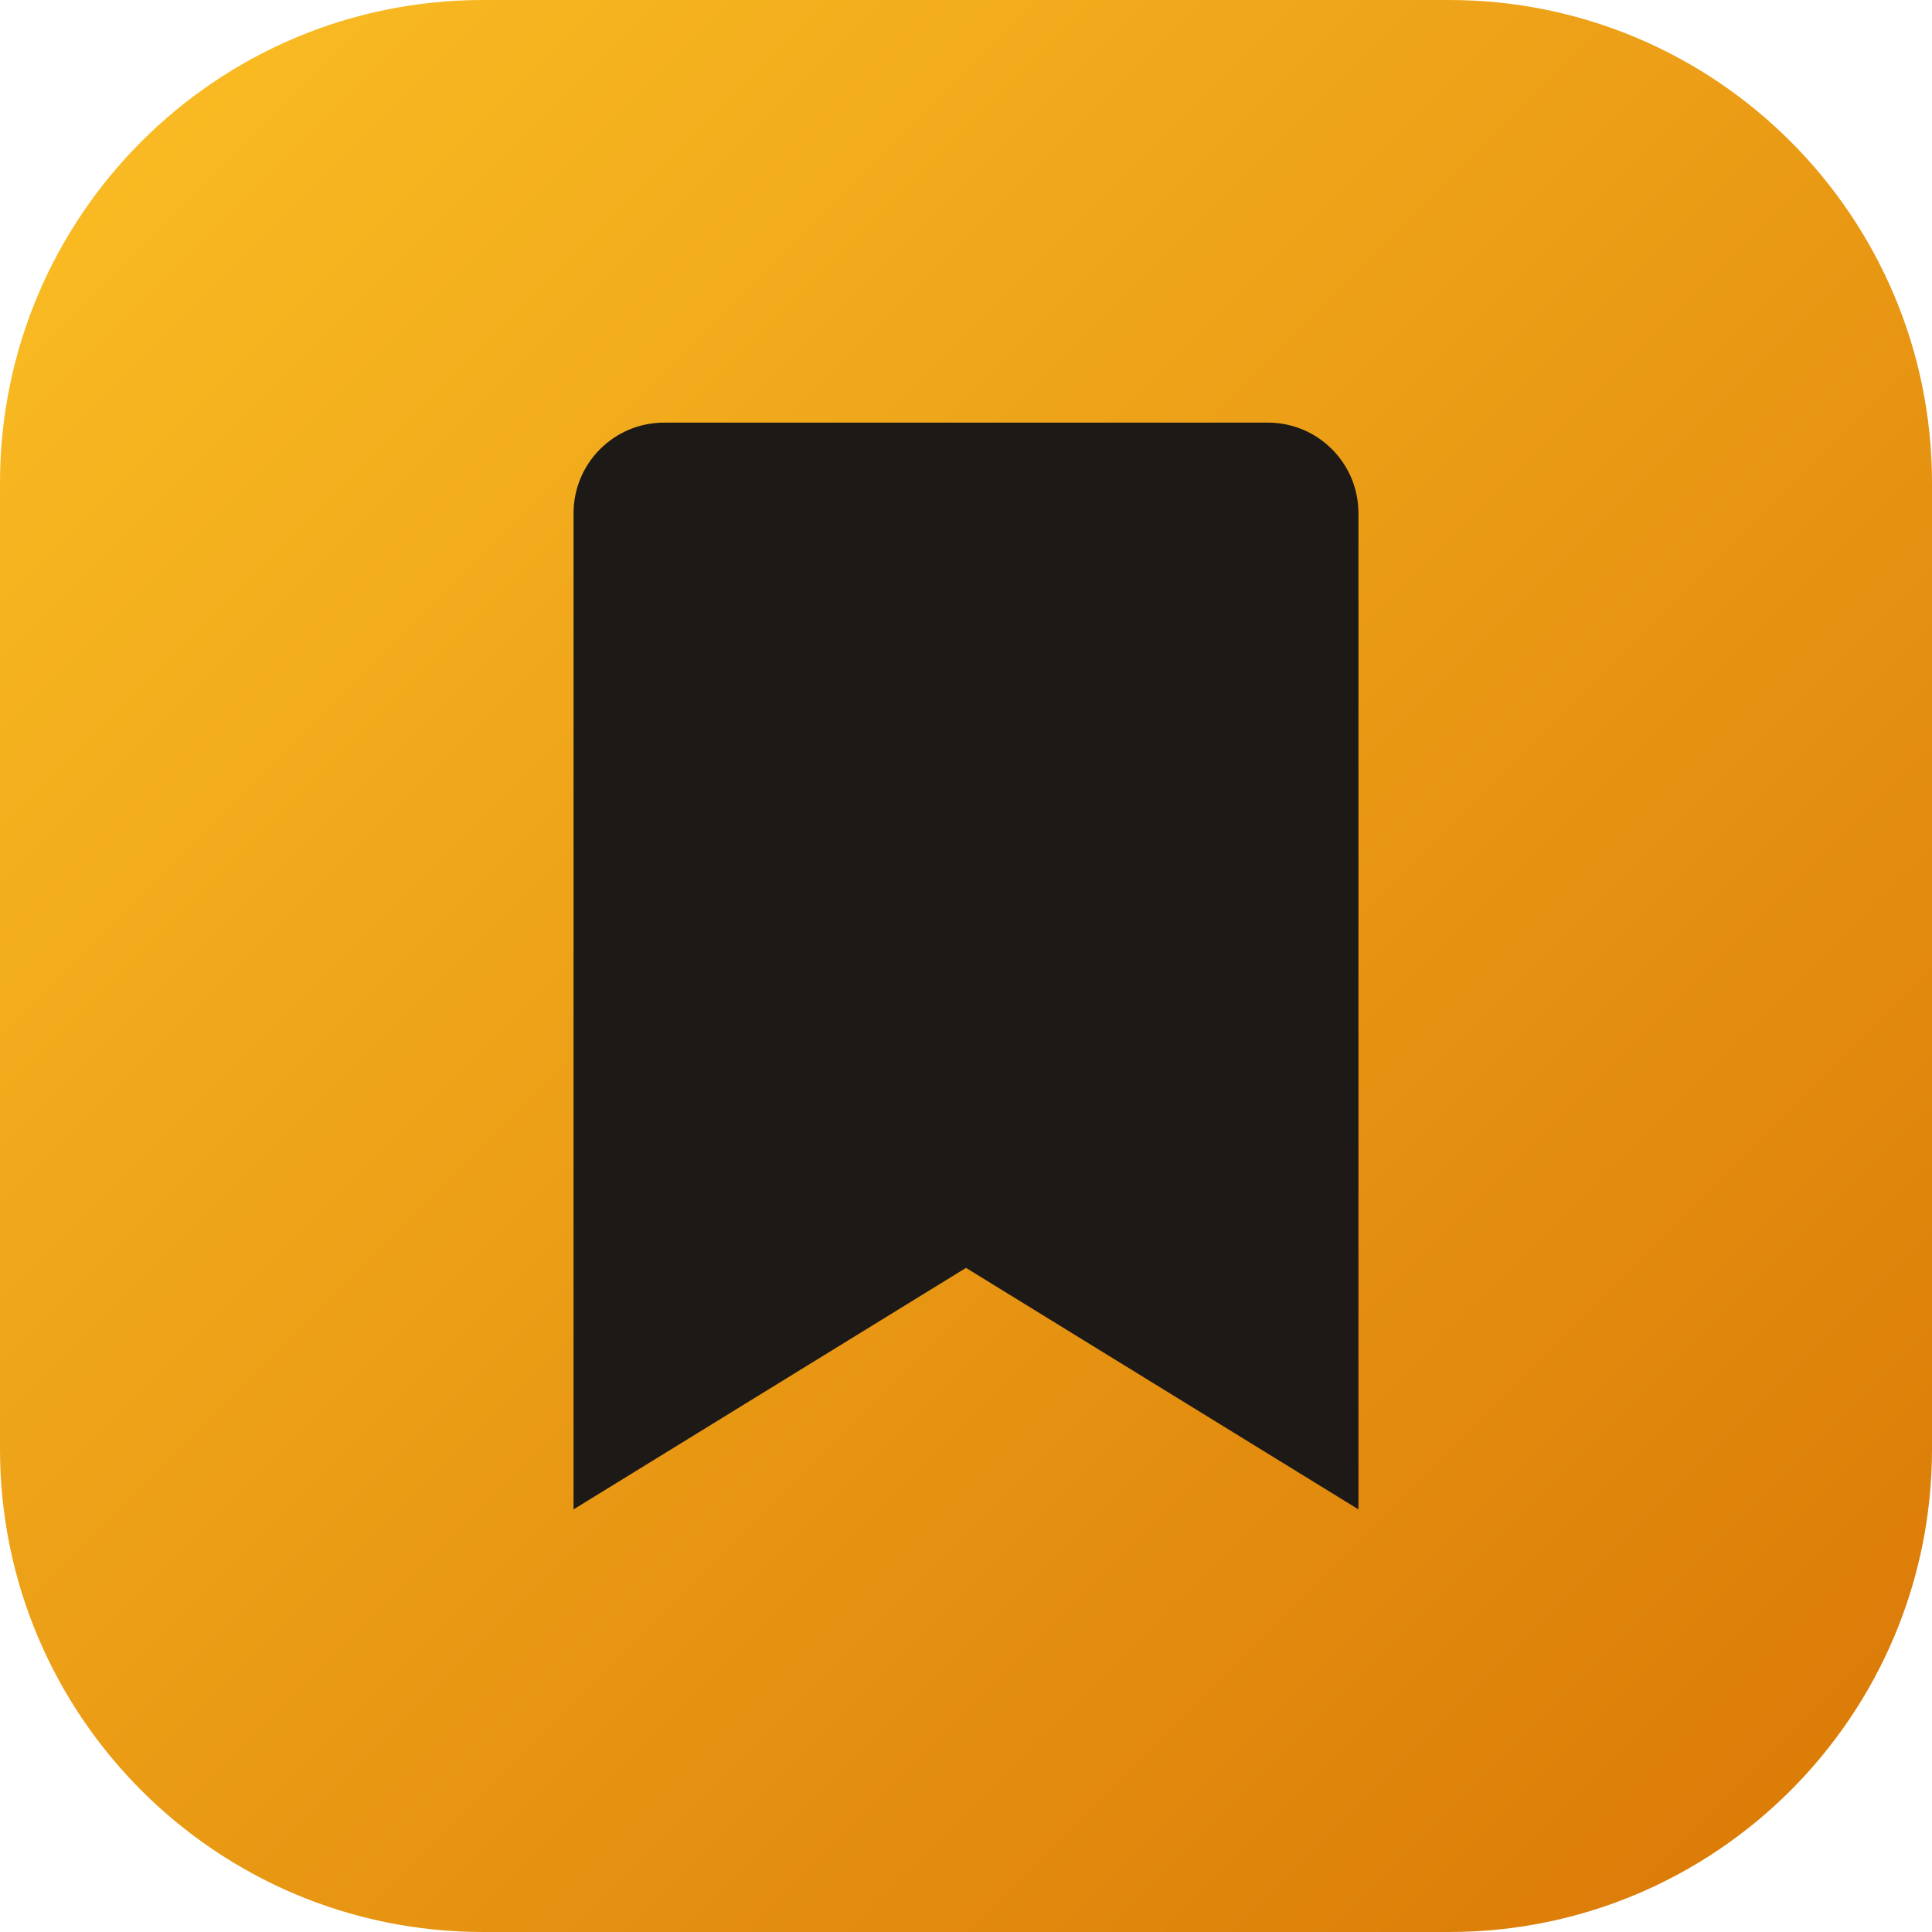
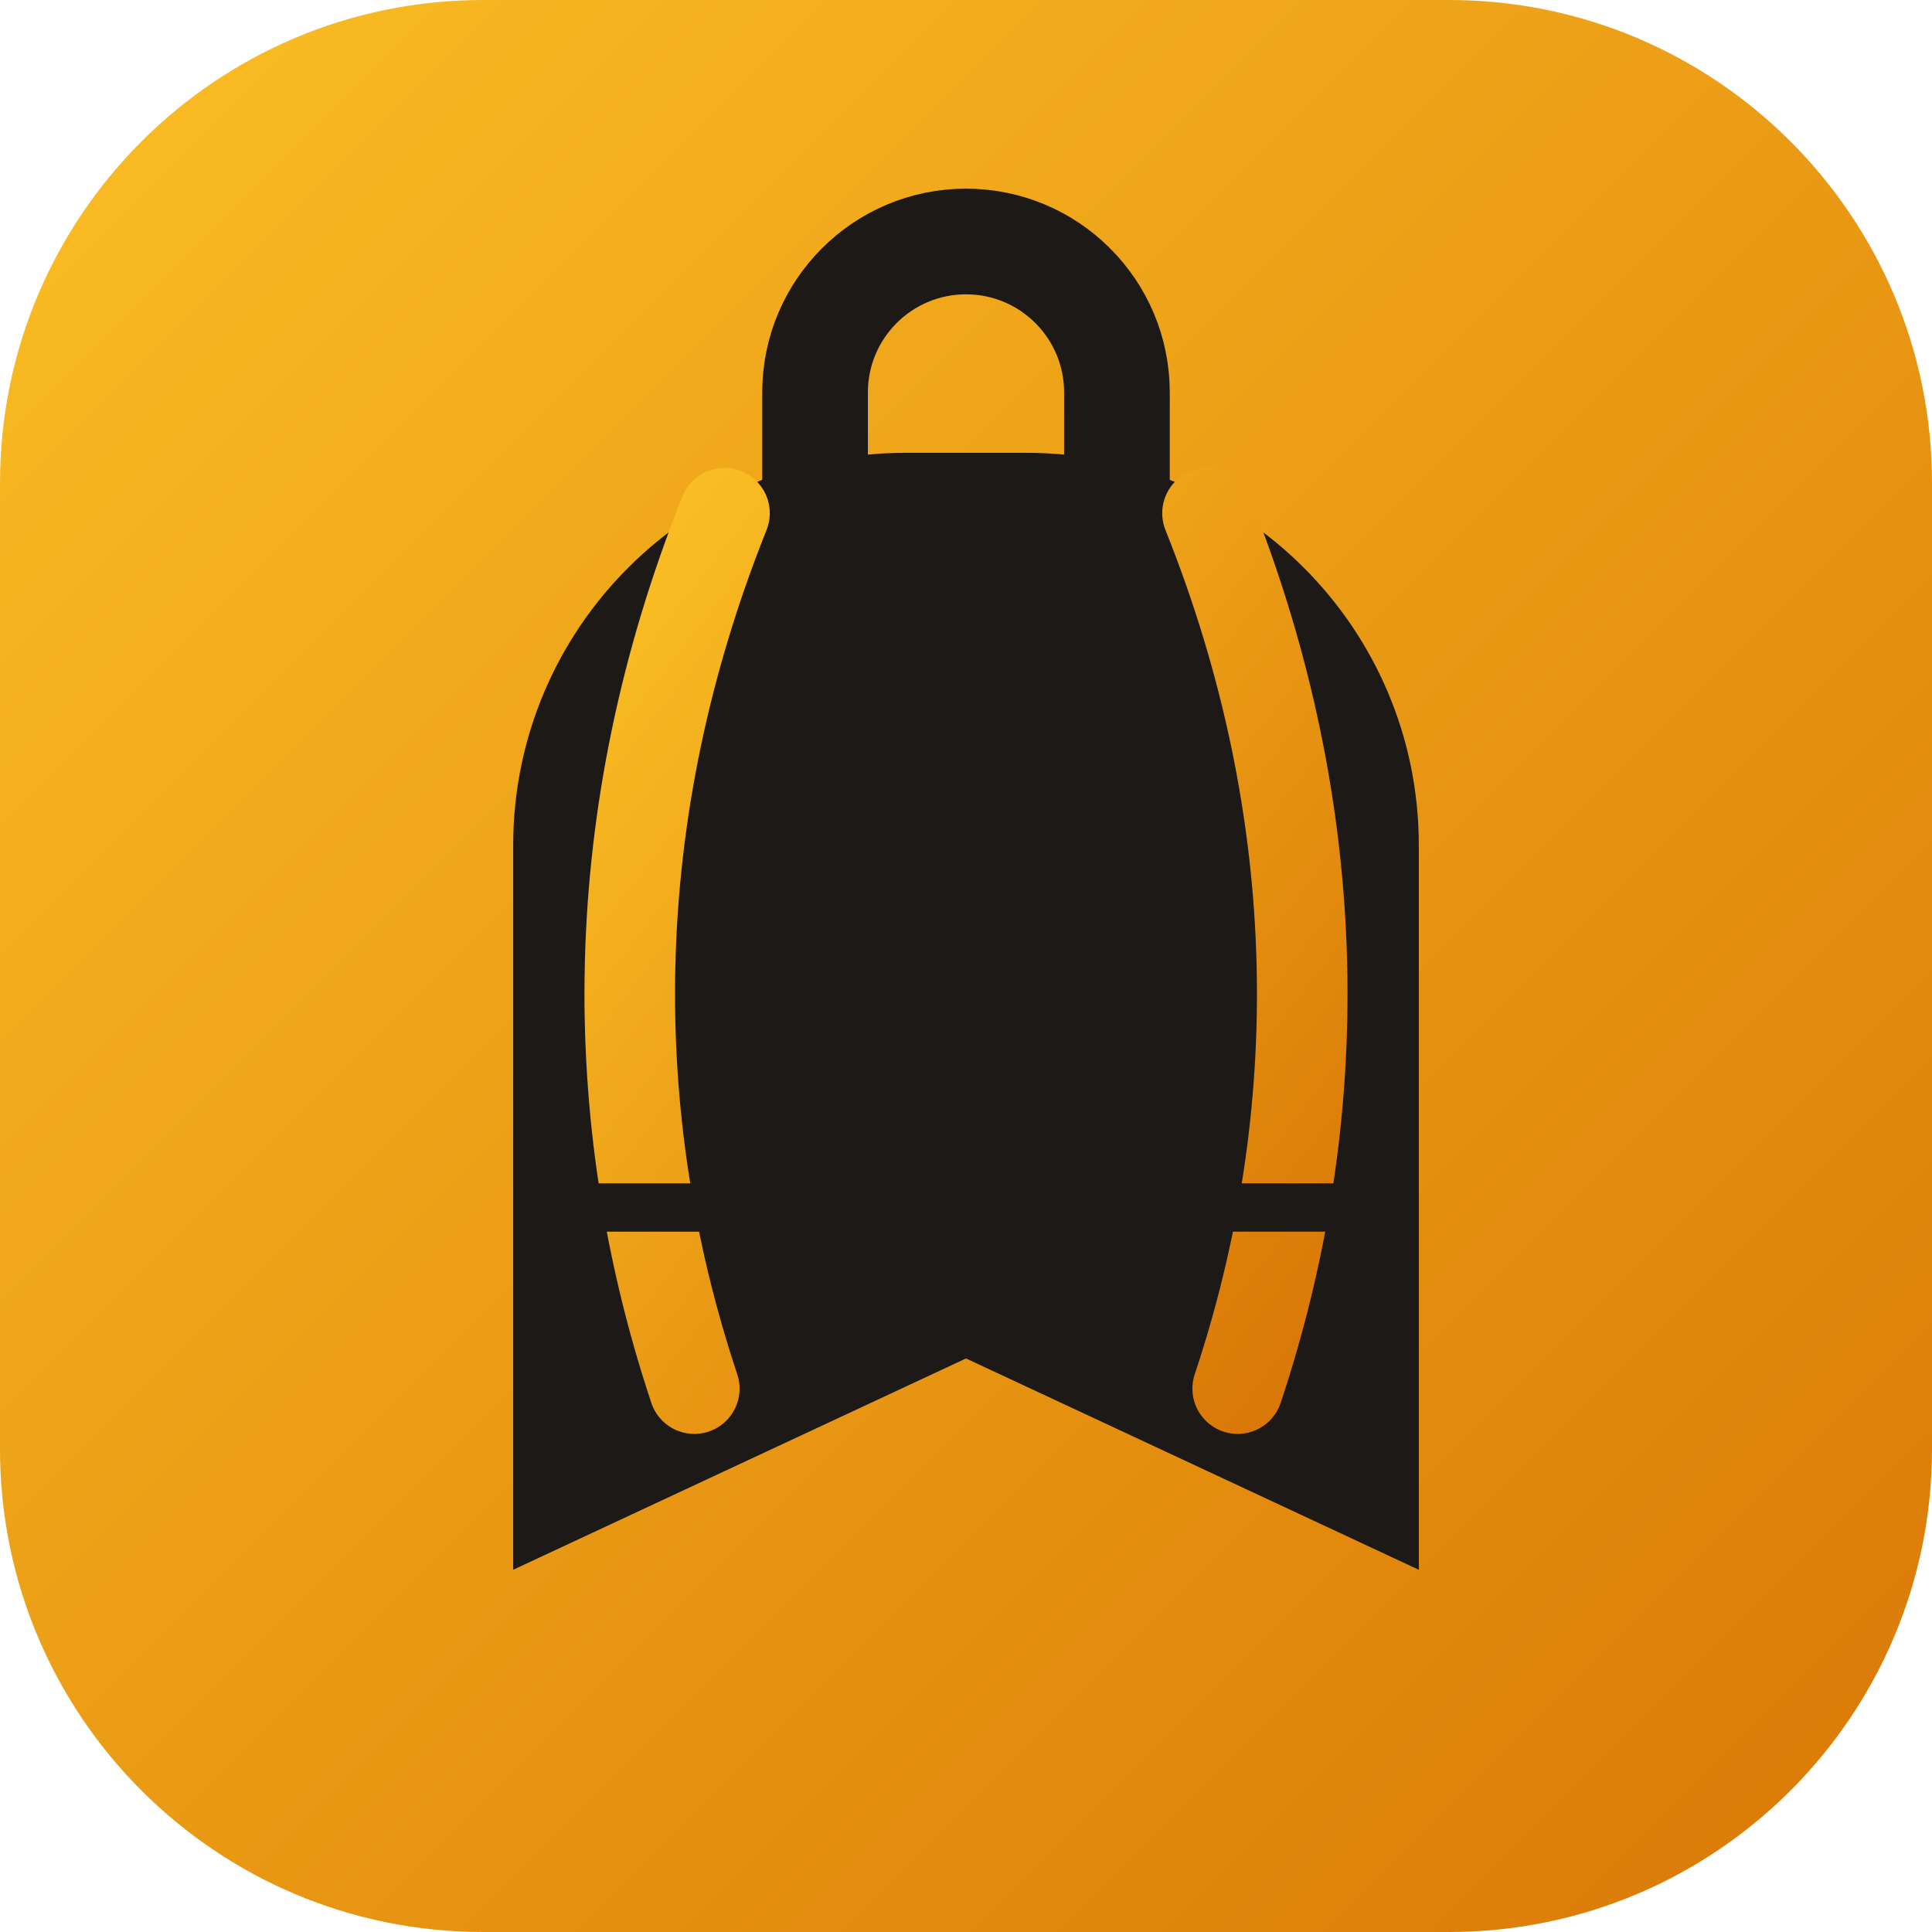
<svg xmlns="http://www.w3.org/2000/svg" viewBox="0 0 64 64">
  <defs>
    <linearGradient id="g" x1="0" y1="0" x2="1" y2="1">
      <stop offset="0" stop-color="#fbbf24" />
      <stop offset="1" stop-color="#d97706" />
    </linearGradient>
  </defs>
  <rect width="64" height="64" rx="16" fill="url(#g)" />
-   <path d="M22 14h20a3 3 0 0 1 3 3v33l-13-8-13 8V17a3 3 0 0 1 3-3z" fill="#1c1917" />
+   <path d="M27 16v-3a5 5 0 0 1 10 0v3" fill="none" stroke="#1c1917" stroke-width="3.5" />
+   <path d="M17 28a13 13 0 0 1 13-13h4a13 13 0 0 1 13 13v24l-15-7-15 7z" fill="#1c1917" />
+   <path d="M24 17c-4 10-4 20-1 29M40 17c4 10 4 20 1 29" fill="none" stroke="url(#g)" stroke-width="3" stroke-linecap="round" />
+   <path d="M19.5 40h5.5M39 40h5.5" stroke="#1c1917" stroke-width="1.6" />
</svg>
